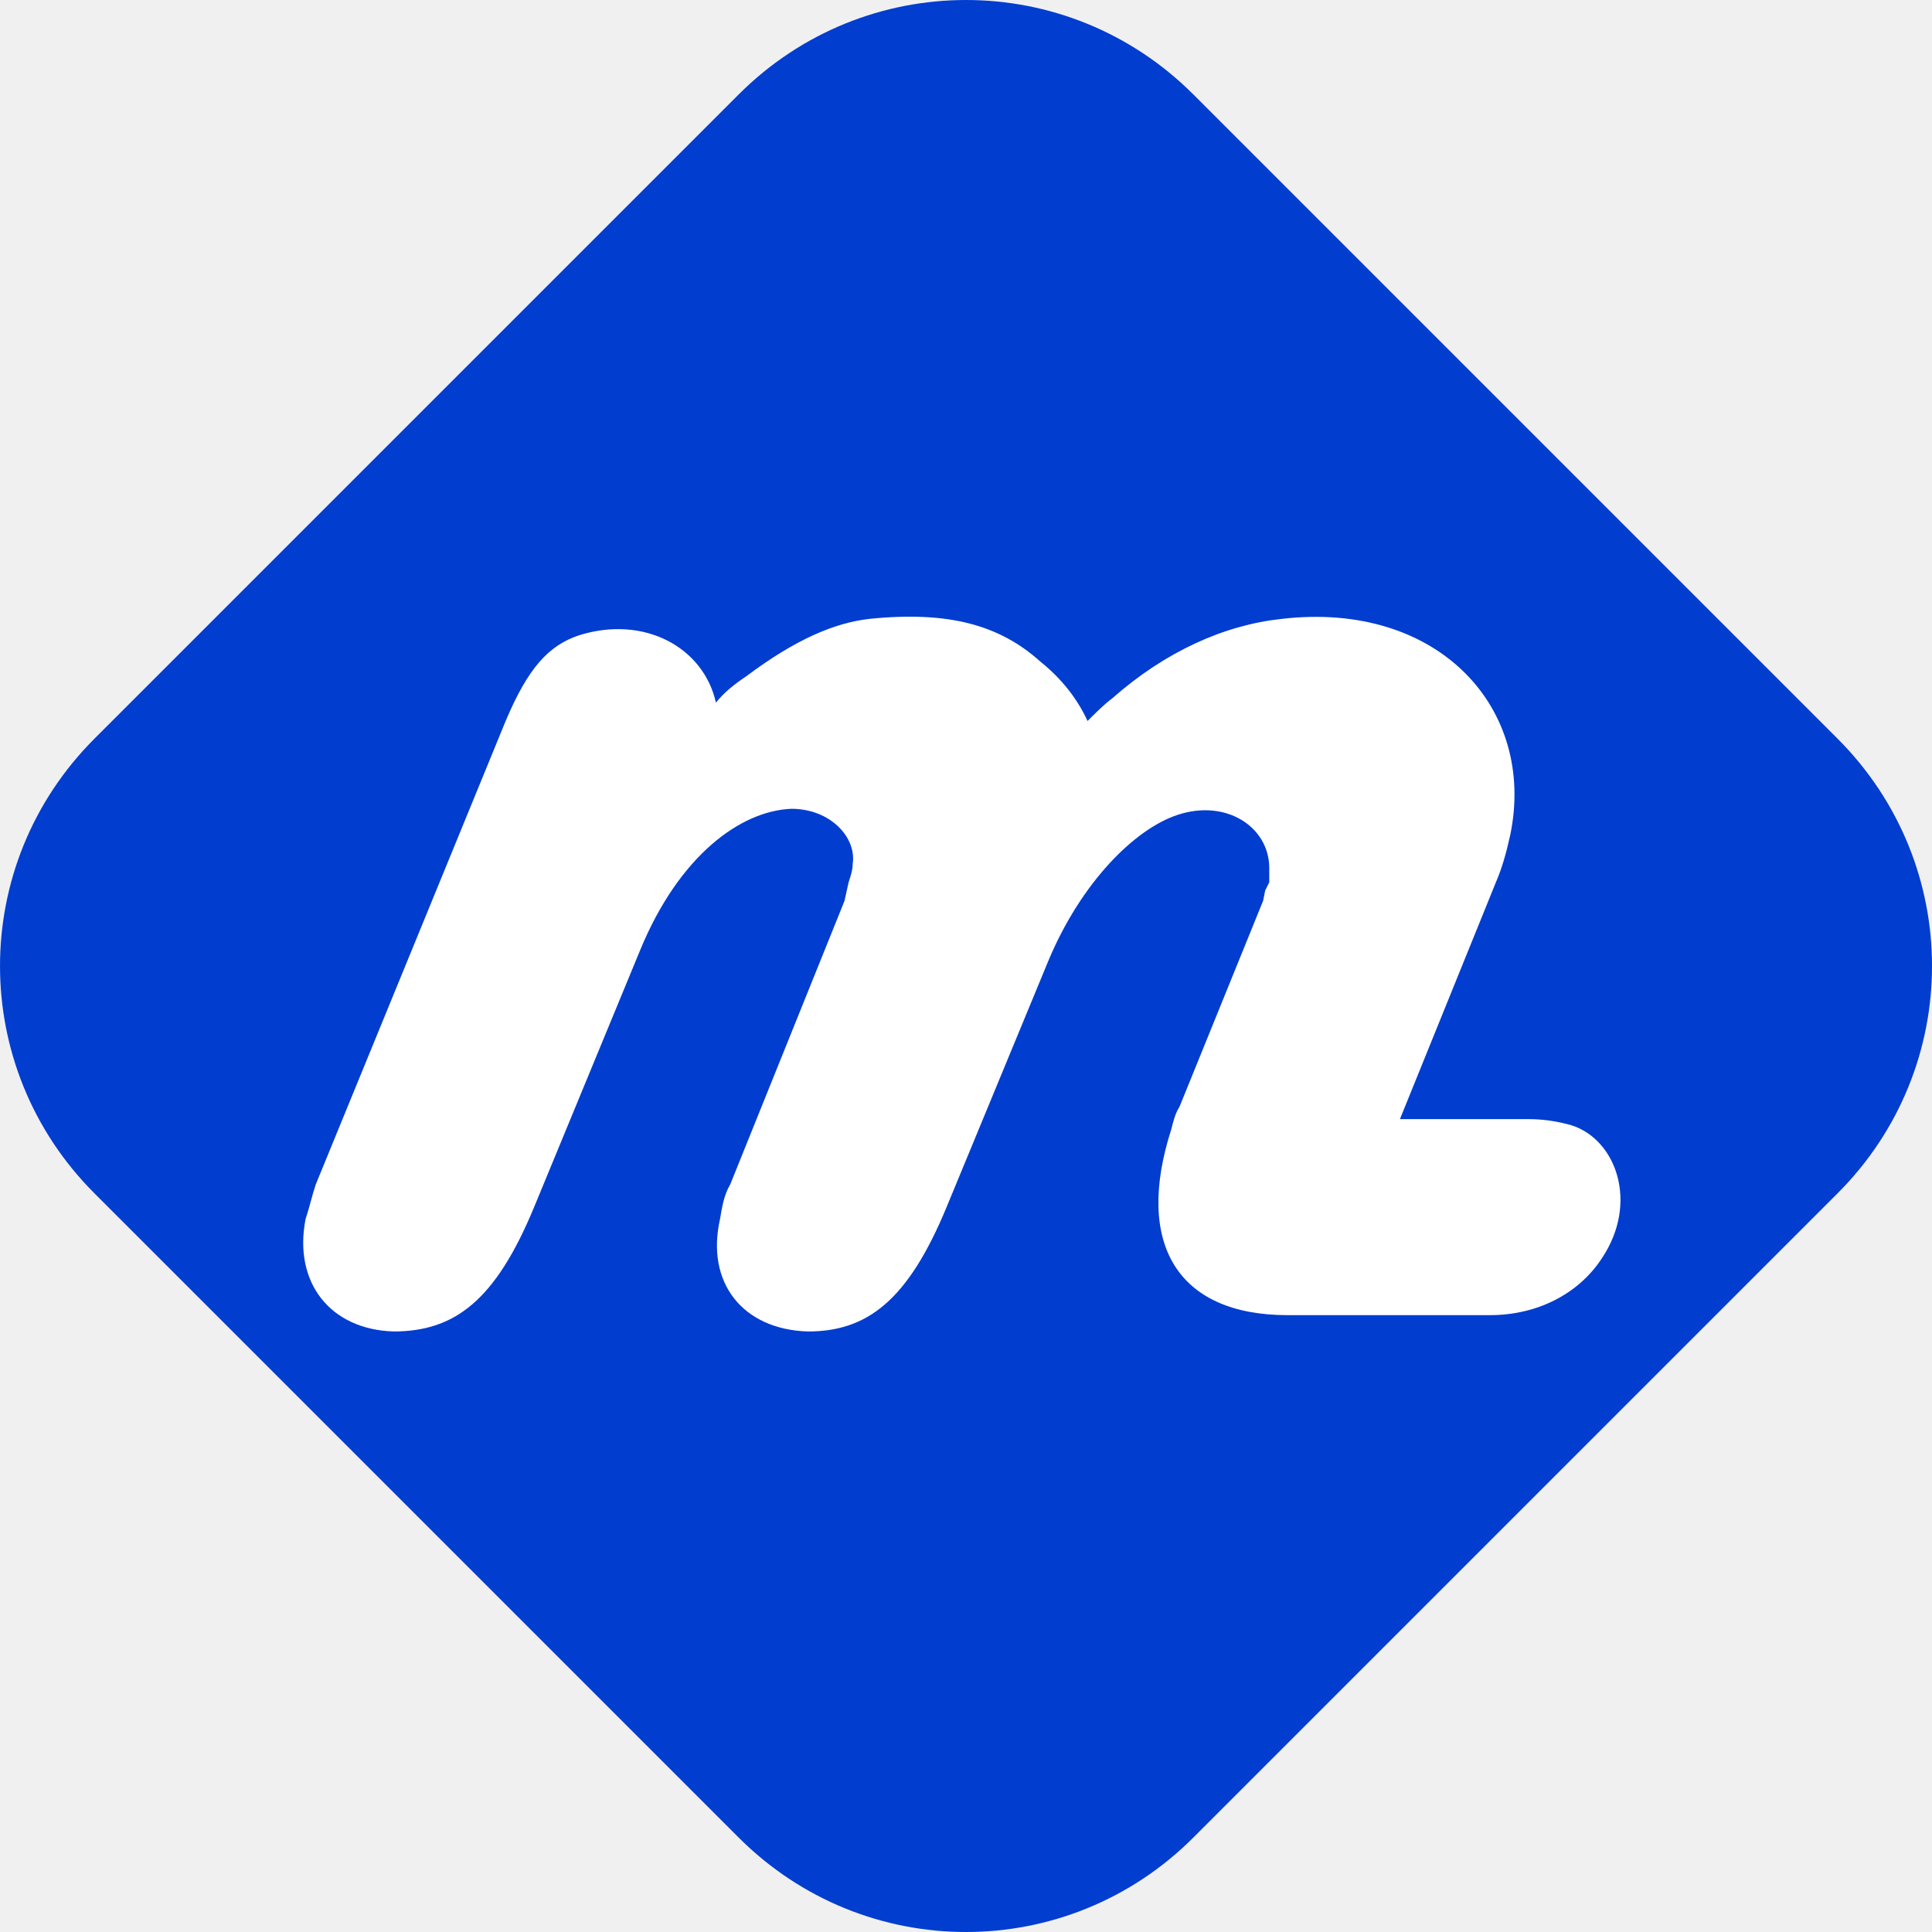
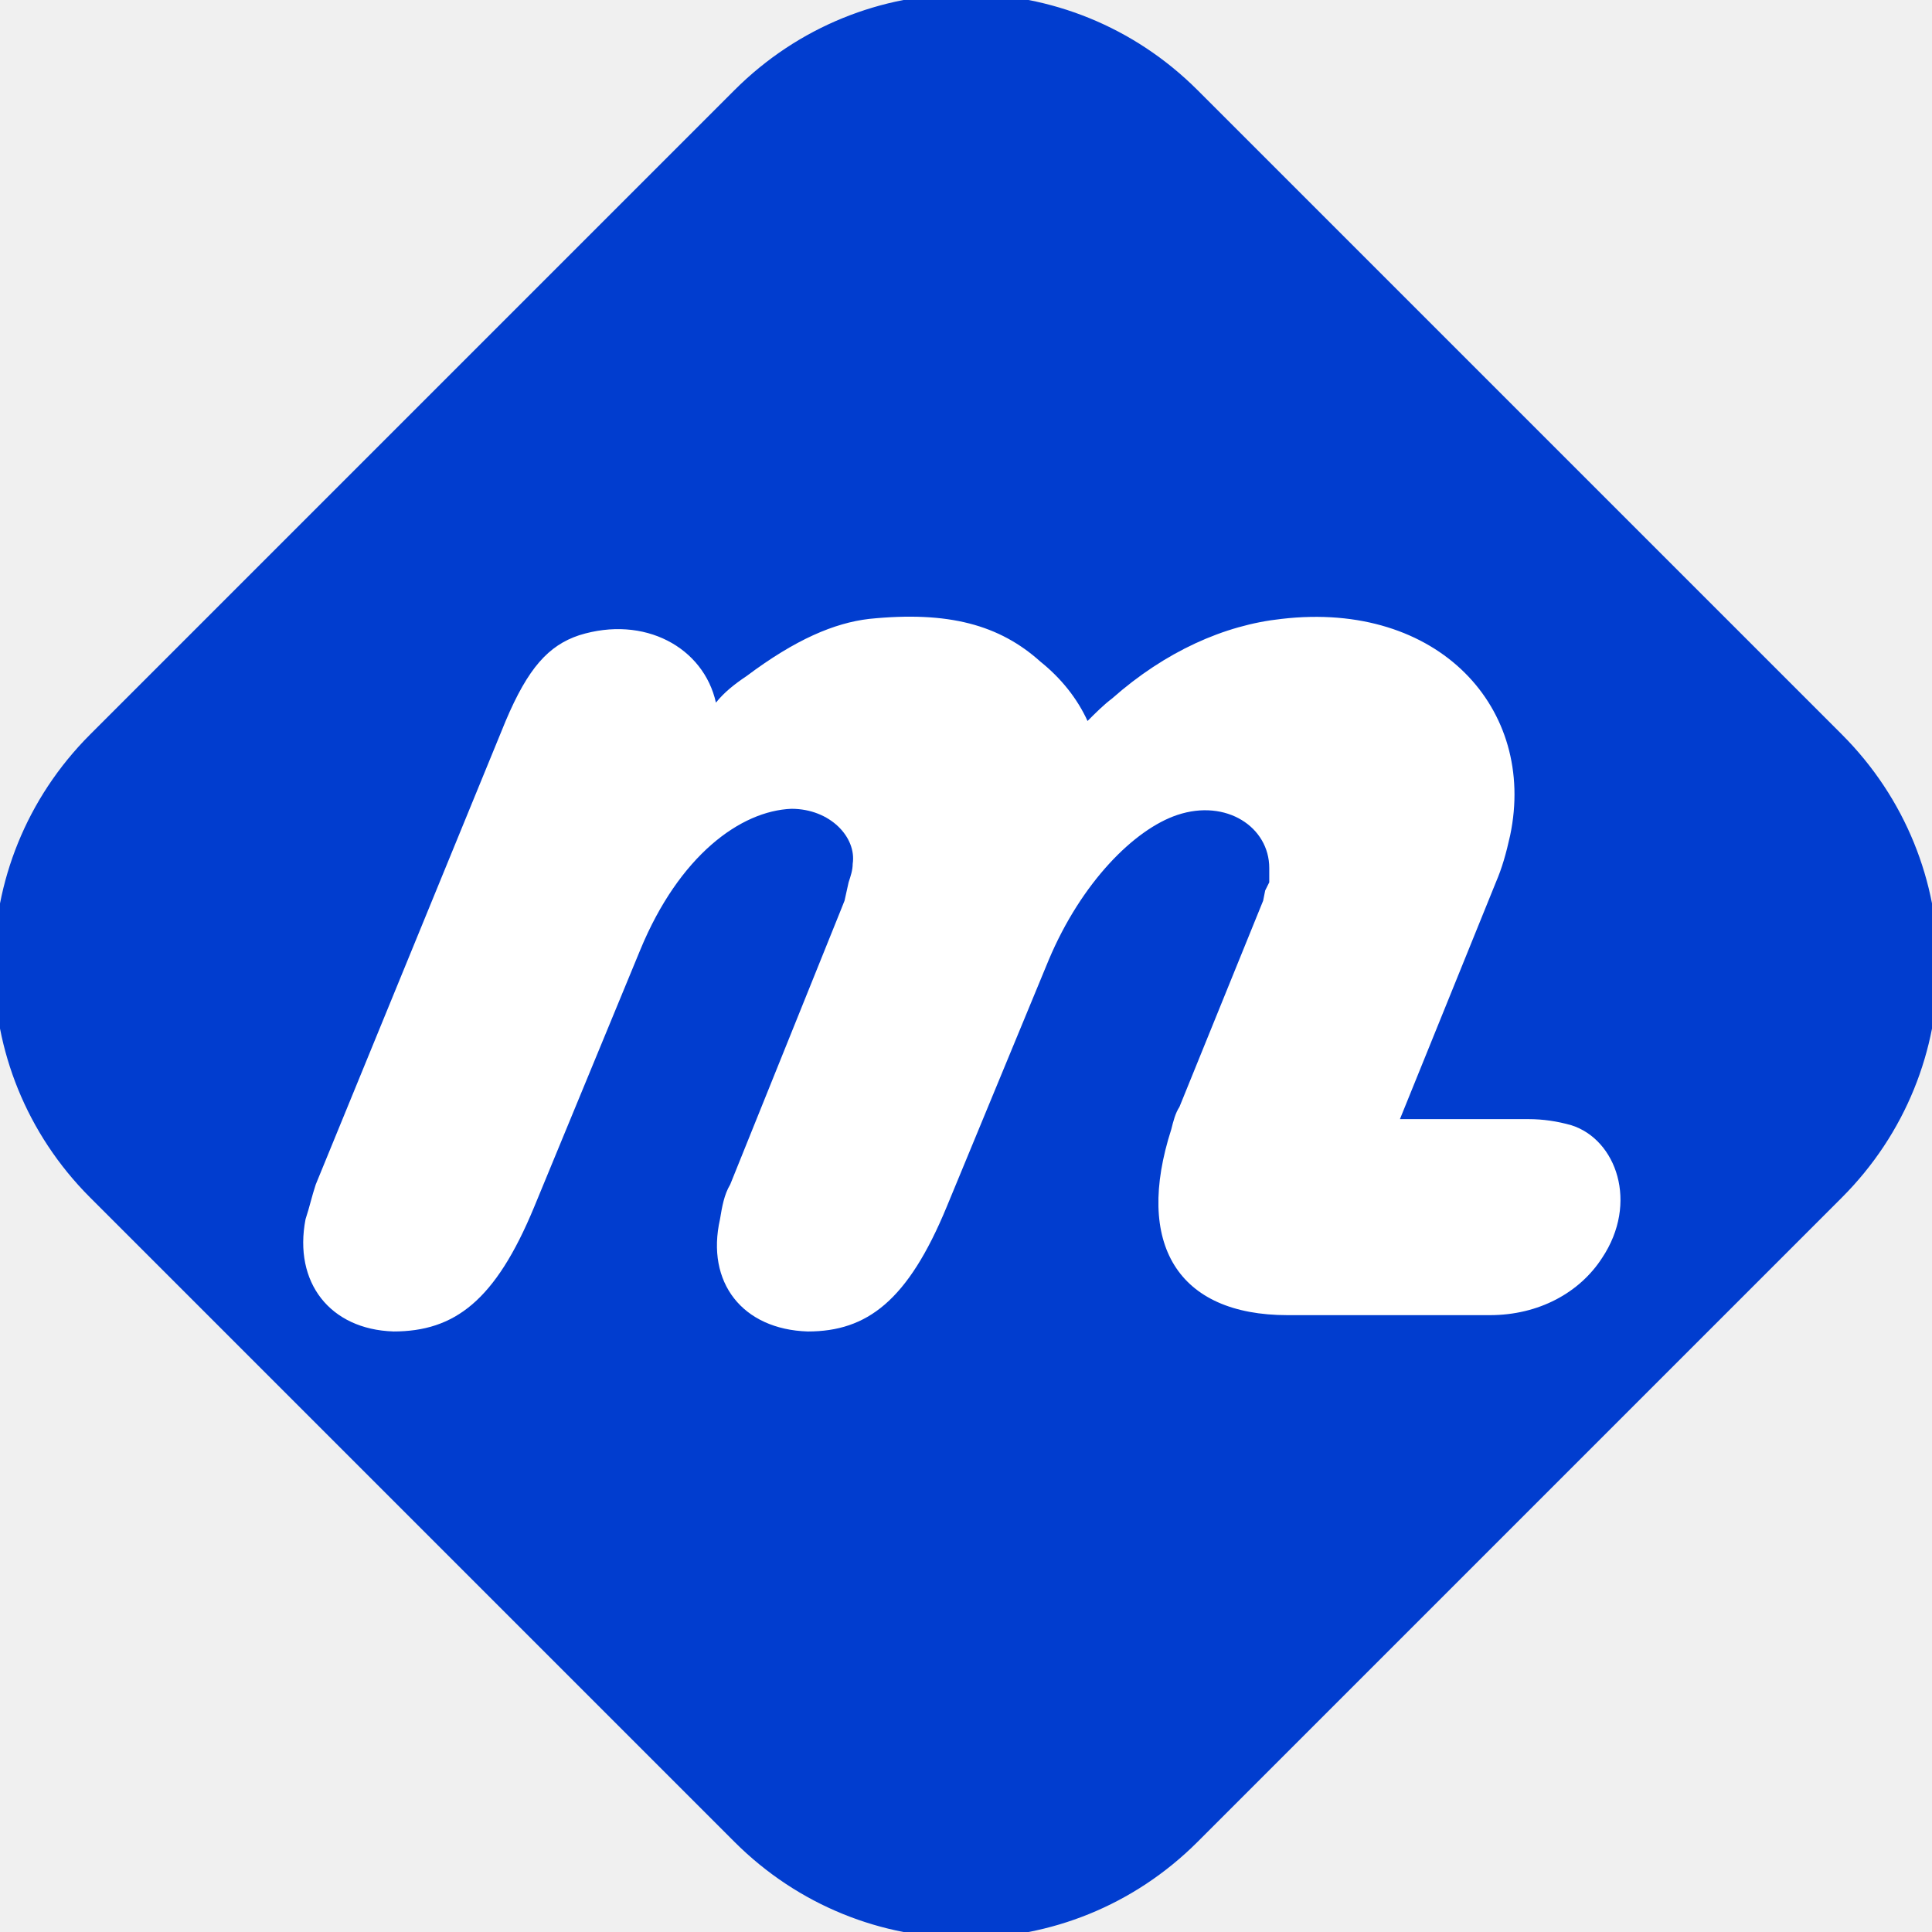
- <svg xmlns="http://www.w3.org/2000/svg" width="72.105mm" height="72.105mm" viewBox="0 0 72.105 72.105" version="1.1" id="svg1">
+ <svg xmlns="http://www.w3.org/2000/svg" width="72.105mm" height="72.105mm" viewBox="0 0 72.105 72.105" version="1.1" id="svg1" shape-rendering="geometricPrecision" color-interpolation="sRGB">
  <defs id="defs1" />
  <g id="layer1" transform="translate(-68.94746,-112.4475)">
    <g id="g3">
-       <path id="rect1" style="fill:#013dcf;fill-rule:evenodd;stroke-width:0.905;paint-order:fill markers stroke" transform="rotate(45)" d="m 162.252,1.759 h 34 c 6.648,0 12,5.352 12,12 v 34 c 0,6.648 -5.352,12 -12,12 h -34 c -6.648,0 -12,-5.352 -12,-12 v -34 c 0,-6.648 5.352,-12 12,-12 z" />
-       <path style="font-size:76.2px;font-family:Harlekin;-inkscape-font-specification:'Harlekin, Normal';fill:#ffffff;fill-rule:evenodd;stroke-width:1.357;paint-order:fill markers stroke" d="m 83.626,162.14 c 2.286,0 3.81,-1.143 5.258,-4.648 l 3.962,-9.601 c 1.448,-3.505 3.734,-5.182 5.639,-5.258 1.448,0 2.438,1.067 2.286,2.057 0,0.229 -0.076,0.457 -0.152,0.686 l -0.152,0.686 -0.152,0.381 -4.115,10.211 c -0.229,0.381 -0.305,0.838 -0.381,1.295 -0.533,2.362 0.838,4.115 3.277,4.191 2.21,0 3.734,-1.143 5.182,-4.648 l 3.81,-9.22 c 1.219,-2.896 3.2,-4.877 4.801,-5.41 1.829,-0.61 3.429,0.457 3.429,1.981 v 0.229 0.305 l -0.152,0.305 -0.076,0.381 -3.124,7.696 c -0.152,0.229 -0.229,0.533 -0.305,0.838 -1.372,4.267 0.229,6.934 4.343,6.934 h 7.544 c 1.829,0 3.353,-0.838 4.191,-2.134 1.372,-2.057 0.533,-4.42 -1.143,-4.953 -0.533,-0.152 -1.067,-0.229 -1.6,-0.229 h -4.801 l 3.581,-8.839 c 0.229,-0.533 0.381,-1.067 0.533,-1.753 0.991,-4.724 -2.667,-8.763 -8.534,-8.077 -2.134,0.229 -4.343,1.219 -6.325,2.972 -0.305,0.229 -0.61,0.533 -0.914,0.838 -0.381,-0.838 -0.991,-1.6 -1.753,-2.21 -1.524,-1.372 -3.429,-1.905 -6.401,-1.6 -1.295,0.152 -2.743,0.762 -4.572,2.134 -0.457,0.305 -0.838,0.61 -1.143,0.991 -0.457,-2.057 -2.667,-3.277 -5.105,-2.515 -1.143,0.381 -1.905,1.219 -2.743,3.2 l -7.087,17.297 c -0.152,0.457 -0.229,0.838 -0.381,1.295 -0.457,2.362 0.914,4.115 3.277,4.191 z" id="text1" aria-label="m" />
+       <path id="rect1" fill="#013dcf" fill-opacity="1" stroke="#013dcf" stroke-opacity="1" stroke-width="0.45" stroke-linejoin="round" style="fill:#013dcf;fill-opacity:1;fill-rule:evenodd;stroke:#013dcf;stroke-opacity:1;stroke-width:0.45;stroke-linejoin:round;paint-order:stroke fill markers" transform="rotate(45)" d="m 162.252,1.759 h 34 c 6.648,0 12,5.352 12,12 v 34 c 0,6.648 -5.352,12 -12,12 h -34 c -6.648,0 -12,-5.352 -12,-12 v -34 c 0,-6.648 5.352,-12 12,-12 z" />
+       <path fill="#ffffff" fill-opacity="1" stroke="none" style="font-size:76.2px;font-family:Harlekin;-inkscape-font-specification:'Harlekin, Normal';fill:#ffffff;fill-opacity:1;fill-rule:evenodd;stroke:none;stroke-width:1.357;paint-order:fill markers stroke" d="m 83.626,162.14 c 2.286,0 3.81,-1.143 5.258,-4.648 l 3.962,-9.601 c 1.448,-3.505 3.734,-5.182 5.639,-5.258 1.448,0 2.438,1.067 2.286,2.057 0,0.229 -0.076,0.457 -0.152,0.686 l -0.152,0.686 -0.152,0.381 -4.115,10.211 c -0.229,0.381 -0.305,0.838 -0.381,1.295 -0.533,2.362 0.838,4.115 3.277,4.191 2.21,0 3.734,-1.143 5.182,-4.648 l 3.81,-9.22 c 1.219,-2.896 3.2,-4.877 4.801,-5.41 1.829,-0.61 3.429,0.457 3.429,1.981 v 0.229 0.305 l -0.152,0.305 -0.076,0.381 -3.124,7.696 c -0.152,0.229 -0.229,0.533 -0.305,0.838 -1.372,4.267 0.229,6.934 4.343,6.934 h 7.544 c 1.829,0 3.353,-0.838 4.191,-2.134 1.372,-2.057 0.533,-4.42 -1.143,-4.953 -0.533,-0.152 -1.067,-0.229 -1.6,-0.229 h -4.801 l 3.581,-8.839 c 0.229,-0.533 0.381,-1.067 0.533,-1.753 0.991,-4.724 -2.667,-8.763 -8.534,-8.077 -2.134,0.229 -4.343,1.219 -6.325,2.972 -0.305,0.229 -0.61,0.533 -0.914,0.838 -0.381,-0.838 -0.991,-1.6 -1.753,-2.21 -1.524,-1.372 -3.429,-1.905 -6.401,-1.6 -1.295,0.152 -2.743,0.762 -4.572,2.134 -0.457,0.305 -0.838,0.61 -1.143,0.991 -0.457,-2.057 -2.667,-3.277 -5.105,-2.515 -1.143,0.381 -1.905,1.219 -2.743,3.2 l -7.087,17.297 c -0.152,0.457 -0.229,0.838 -0.381,1.295 -0.457,2.362 0.914,4.115 3.277,4.191 z" id="text1" aria-label="m" />
    </g>
  </g>
</svg>
